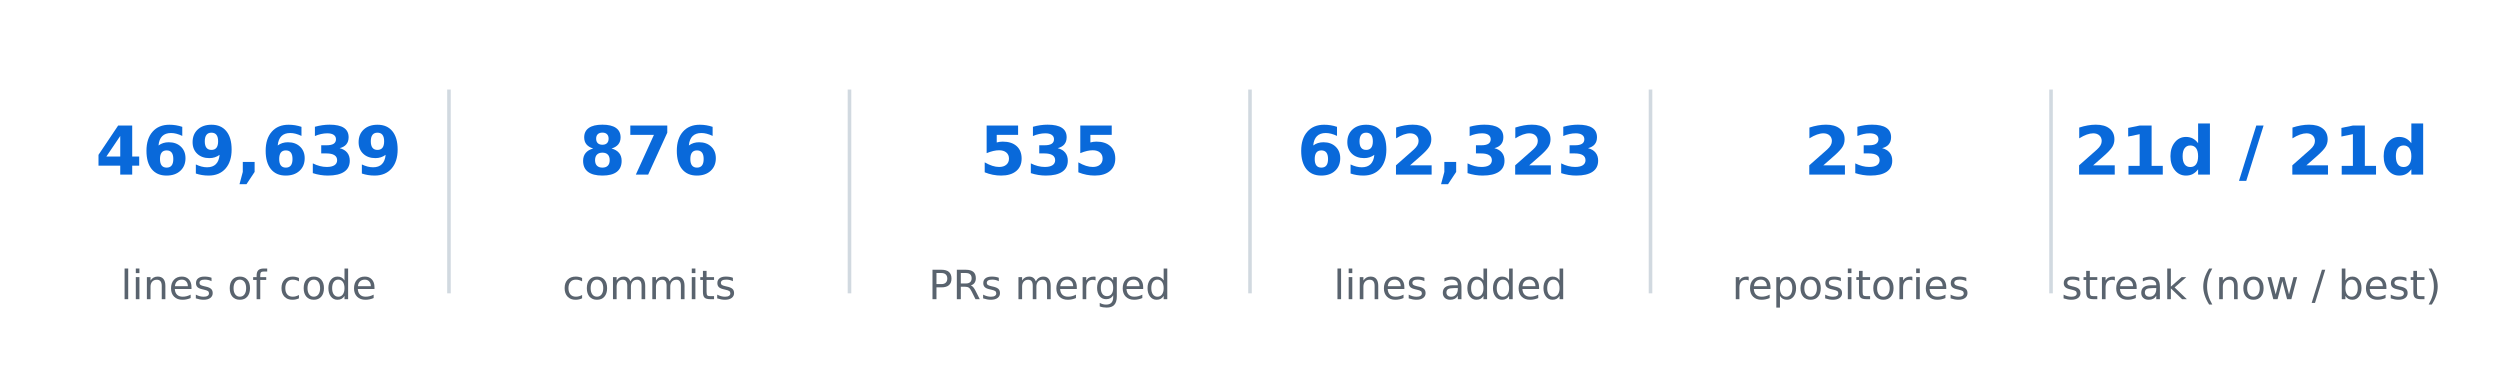
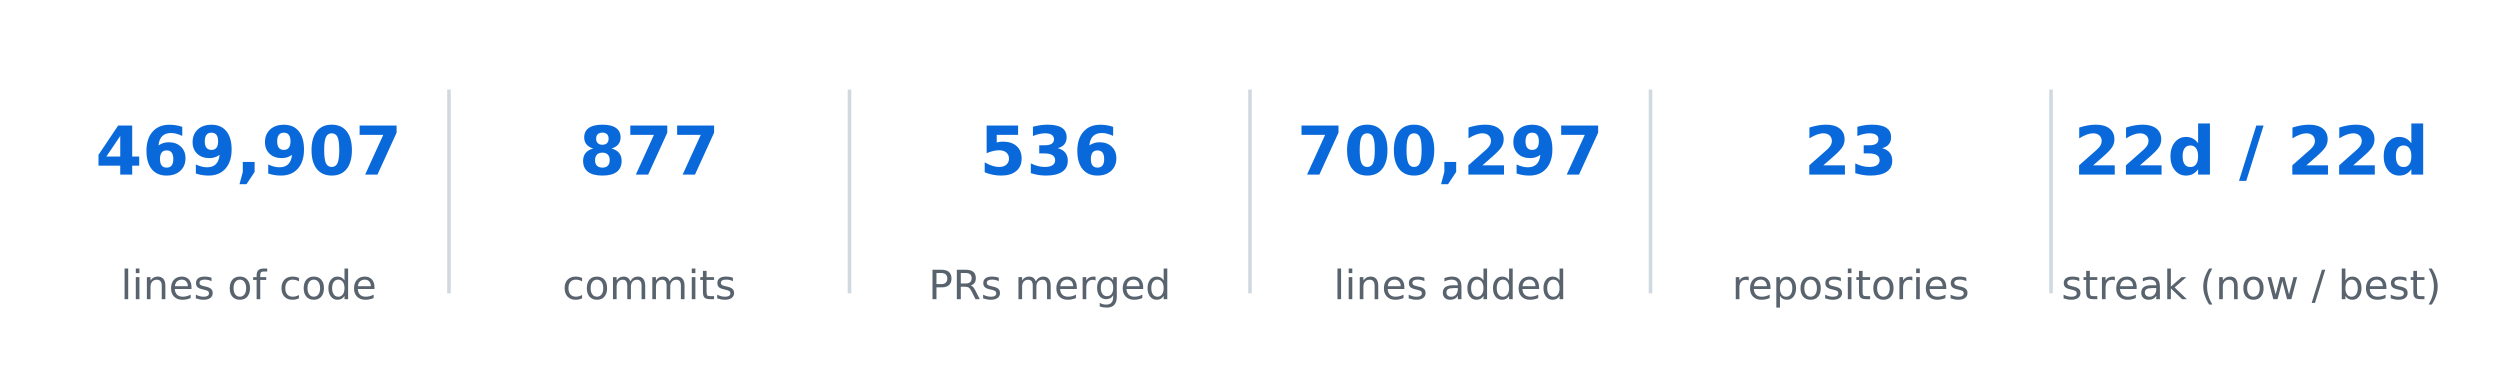
<svg xmlns="http://www.w3.org/2000/svg" xmlns:xlink="http://www.w3.org/1999/xlink" width="557.28pt" height="85.356pt" viewBox="0 0 557.28 85.356" version="1.1">
  <defs>
    <style type="text/css">*{stroke-linejoin: round; stroke-linecap: butt}</style>
  </defs>
  <g id="figure_1">
    <g id="patch_1">
      <path d="M 0 85.356  L 557.28 85.356  L 557.28 -0  L 0 -0  L 0 85.356  z " style="fill: none; opacity: 0" />
    </g>
    <g id="axes_1">
      <g id="line2d_1">
-         <path d="M 100.08 64.993  L 100.08 20.363  " clip-path="url(#p357a22046d)" style="fill: none; stroke: #d1d9e0; stroke-width: 0.8; stroke-linecap: square" />
+         <path d="M 100.08 64.993  L 100.08 20.363  " clip-path="url(#p3bff3e6d49)" style="fill: none; stroke: #d1d9e0; stroke-width: 0.8; stroke-linecap: square" />
      </g>
      <g id="line2d_2">
-         <path d="M 189.36 64.993  L 189.36 20.363  " clip-path="url(#p357a22046d)" style="fill: none; stroke: #d1d9e0; stroke-width: 0.8; stroke-linecap: square" />
+         <path d="M 189.36 64.993  L 189.36 20.363  " clip-path="url(#p3bff3e6d49)" style="fill: none; stroke: #d1d9e0; stroke-width: 0.8; stroke-linecap: square" />
      </g>
      <g id="line2d_3">
-         <path d="M 278.64 64.993  L 278.64 20.363  " clip-path="url(#p357a22046d)" style="fill: none; stroke: #d1d9e0; stroke-width: 0.8; stroke-linecap: square" />
+         <path d="M 278.64 64.993  L 278.64 20.363  " clip-path="url(#p3bff3e6d49)" style="fill: none; stroke: #d1d9e0; stroke-width: 0.8; stroke-linecap: square" />
      </g>
      <g id="line2d_4">
-         <path d="M 367.92 64.993  L 367.92 20.363  " clip-path="url(#p357a22046d)" style="fill: none; stroke: #d1d9e0; stroke-width: 0.8; stroke-linecap: square" />
+         <path d="M 367.92 64.993  L 367.92 20.363  " clip-path="url(#p3bff3e6d49)" style="fill: none; stroke: #d1d9e0; stroke-width: 0.8; stroke-linecap: square" />
      </g>
      <g id="line2d_5">
-         <path d="M 457.2 64.993  L 457.2 20.363  " clip-path="url(#p357a22046d)" style="fill: none; stroke: #d1d9e0; stroke-width: 0.8; stroke-linecap: square" />
+         <path d="M 457.2 64.993  L 457.2 20.363  " clip-path="url(#p3bff3e6d49)" style="fill: none; stroke: #d1d9e0; stroke-width: 0.8; stroke-linecap: square" />
      </g>
      <g id="text_1">
        <g style="fill: #0969da" transform="translate(21.28102 38.92376) scale(0.15 -0.15)">
          <defs>
            <path id="DejaVuSans-Bold-17" d="M 2356 3675  L 1038 1722  L 2356 1722  L 2356 3675  z M 2156 4666  L 3494 4666  L 3494 1722  L 4159 1722  L 4159 850  L 3494 850  L 3494 0  L 2356 0  L 2356 850  L 288 850  L 288 1881  L 2156 4666  z " transform="scale(0.015625)" />
            <path id="DejaVuSans-Bold-19" d="M 2316 2303  Q 2000 2303 1842 2098  Q 1684 1894 1684 1484  Q 1684 1075 1842 870  Q 2000 666 2316 666  Q 2634 666 2792 870  Q 2950 1075 2950 1484  Q 2950 1894 2792 2098  Q 2634 2303 2316 2303  z M 3803 4544  L 3803 3681  Q 3506 3822 3243 3889  Q 2981 3956 2731 3956  Q 2194 3956 1894 3657  Q 1594 3359 1544 2772  Q 1750 2925 1990 3001  Q 2231 3078 2516 3078  Q 3231 3078 3670 2659  Q 4109 2241 4109 1563  Q 4109 813 3618 361  Q 3128 -91 2303 -91  Q 1394 -91 895 523  Q 397 1138 397 2266  Q 397 3422 980 4083  Q 1563 4744 2578 4744  Q 2900 4744 3203 4694  Q 3506 4644 3803 4544  z " transform="scale(0.015625)" />
            <path id="DejaVuSans-Bold-1c" d="M 641 103  L 641 966  Q 928 831 1190 764  Q 1453 697 1709 697  Q 2247 697 2547 995  Q 2847 1294 2900 1881  Q 2688 1725 2447 1647  Q 2206 1569 1925 1569  Q 1209 1569 770 1986  Q 331 2403 331 3084  Q 331 3838 820 4291  Q 1309 4744 2131 4744  Q 3044 4744 3544 4128  Q 4044 3513 4044 2388  Q 4044 1231 3459 570  Q 2875 -91 1856 -91  Q 1528 -91 1228 -42  Q 928 6 641 103  z M 2125 2350  Q 2441 2350 2600 2554  Q 2759 2759 2759 3169  Q 2759 3575 2600 3781  Q 2441 3988 2125 3988  Q 1809 3988 1650 3781  Q 1491 3575 1491 3169  Q 1491 2759 1650 2554  Q 1809 2350 2125 2350  z " transform="scale(0.015625)" />
            <path id="DejaVuSans-Bold-f" d="M 653 1209  L 1778 1209  L 1778 256  L 1006 -909  L 341 -909  L 653 256  L 653 1209  z " transform="scale(0.015625)" />
-             <path id="DejaVuSans-Bold-16" d="M 2981 2516  Q 3453 2394 3698 2092  Q 3944 1791 3944 1325  Q 3944 631 3412 270  Q 2881 -91 1863 -91  Q 1503 -91 1142 -33  Q 781 25 428 141  L 428 1069  Q 766 900 1098 814  Q 1431 728 1753 728  Q 2231 728 2486 893  Q 2741 1059 2741 1369  Q 2741 1688 2480 1852  Q 2219 2016 1709 2016  L 1228 2016  L 1228 2791  L 1734 2791  Q 2188 2791 2409 2933  Q 2631 3075 2631 3366  Q 2631 3634 2415 3781  Q 2200 3928 1806 3928  Q 1516 3928 1219 3862  Q 922 3797 628 3669  L 628 4550  Q 984 4650 1334 4700  Q 1684 4750 2022 4750  Q 2931 4750 3382 4451  Q 3834 4153 3834 3553  Q 3834 3144 3618 2883  Q 3403 2622 2981 2516  z " transform="scale(0.015625)" />
+             <path id="DejaVuSans-Bold-13" d="M 2944 2338  Q 2944 3213 2780 3570  Q 2616 3928 2228 3928  Q 1841 3928 1675 3570  Q 1509 3213 1509 2338  Q 1509 1453 1675 1090  Q 1841 728 2228 728  Q 2613 728 2778 1090  Q 2944 1453 2944 2338  z M 4147 2328  Q 4147 1169 3647 539  Q 3147 -91 2228 -91  Q 1306 -91 806 539  Q 306 1169 306 2328  Q 306 3491 806 4120  Q 1306 4750 2228 4750  Q 3147 4750 3647 4120  Q 4147 3491 4147 2328  z " transform="scale(0.015625)" />
+             <path id="DejaVuSans-Bold-1a" d="M 428 4666  L 3944 4666  L 3944 3988  L 2125 0  L 953 0  L 2675 3781  L 428 3781  L 428 4666  z " transform="scale(0.015625)" />
          </defs>
          <use xlink:href="#DejaVuSans-Bold-17" />
          <use xlink:href="#DejaVuSans-Bold-19" transform="translate(69.57812 0)" />
          <use xlink:href="#DejaVuSans-Bold-1c" transform="translate(139.1562 0)" />
          <use xlink:href="#DejaVuSans-Bold-f" transform="translate(208.7344 0)" />
-           <use xlink:href="#DejaVuSans-Bold-19" transform="translate(246.7188 0)" />
-           <use xlink:href="#DejaVuSans-Bold-16" transform="translate(316.2969 0)" />
-           <use xlink:href="#DejaVuSans-Bold-1c" transform="translate(385.875 0)" />
+           <use xlink:href="#DejaVuSans-Bold-1c" transform="translate(246.7188 0)" />
+           <use xlink:href="#DejaVuSans-Bold-13" transform="translate(316.2969 0)" />
+           <use xlink:href="#DejaVuSans-Bold-1a" transform="translate(385.875 0)" />
        </g>
      </g>
      <g id="text_2">
        <g style="fill: #59636e" transform="translate(26.92336 66.69328) scale(0.09 -0.09)">
          <defs>
            <path id="DejaVuSans-4f" d="M 603 4863  L 1178 4863  L 1178 0  L 603 0  L 603 4863  z " transform="scale(0.015625)" />
            <path id="DejaVuSans-4c" d="M 603 3500  L 1178 3500  L 1178 0  L 603 0  L 603 3500  z M 603 4863  L 1178 4863  L 1178 4134  L 603 4134  L 603 4863  z " transform="scale(0.015625)" />
            <path id="DejaVuSans-51" d="M 3513 2113  L 3513 0  L 2938 0  L 2938 2094  Q 2938 2591 2744 2837  Q 2550 3084 2163 3084  Q 1697 3084 1428 2787  Q 1159 2491 1159 1978  L 1159 0  L 581 0  L 581 3500  L 1159 3500  L 1159 2956  Q 1366 3272 1645 3428  Q 1925 3584 2291 3584  Q 2894 3584 3203 3211  Q 3513 2838 3513 2113  z " transform="scale(0.015625)" />
            <path id="DejaVuSans-48" d="M 3597 1894  L 3597 1613  L 953 1613  Q 991 1019 1311 708  Q 1631 397 2203 397  Q 2534 397 2845 478  Q 3156 559 3463 722  L 3463 178  Q 3153 47 2828 -22  Q 2503 -91 2169 -91  Q 1331 -91 842 396  Q 353 884 353 1716  Q 353 2575 817 3079  Q 1281 3584 2069 3584  Q 2775 3584 3186 3129  Q 3597 2675 3597 1894  z M 3022 2063  Q 3016 2534 2758 2815  Q 2500 3097 2075 3097  Q 1594 3097 1305 2825  Q 1016 2553 972 2059  L 3022 2063  z " transform="scale(0.015625)" />
            <path id="DejaVuSans-56" d="M 2834 3397  L 2834 2853  Q 2591 2978 2328 3040  Q 2066 3103 1784 3103  Q 1356 3103 1142 2972  Q 928 2841 928 2578  Q 928 2378 1081 2264  Q 1234 2150 1697 2047  L 1894 2003  Q 2506 1872 2764 1633  Q 3022 1394 3022 966  Q 3022 478 2636 193  Q 2250 -91 1575 -91  Q 1294 -91 989 -36  Q 684 19 347 128  L 347 722  Q 666 556 975 473  Q 1284 391 1588 391  Q 1994 391 2212 530  Q 2431 669 2431 922  Q 2431 1156 2273 1281  Q 2116 1406 1581 1522  L 1381 1569  Q 847 1681 609 1914  Q 372 2147 372 2553  Q 372 3047 722 3315  Q 1072 3584 1716 3584  Q 2034 3584 2315 3537  Q 2597 3491 2834 3397  z " transform="scale(0.015625)" />
            <path id="DejaVuSans-3" transform="scale(0.015625)" />
            <path id="DejaVuSans-52" d="M 1959 3097  Q 1497 3097 1228 2736  Q 959 2375 959 1747  Q 959 1119 1226 758  Q 1494 397 1959 397  Q 2419 397 2687 759  Q 2956 1122 2956 1747  Q 2956 2369 2687 2733  Q 2419 3097 1959 3097  z M 1959 3584  Q 2709 3584 3137 3096  Q 3566 2609 3566 1747  Q 3566 888 3137 398  Q 2709 -91 1959 -91  Q 1206 -91 779 398  Q 353 888 353 1747  Q 353 2609 779 3096  Q 1206 3584 1959 3584  z " transform="scale(0.015625)" />
            <path id="DejaVuSans-49" d="M 2375 4863  L 2375 4384  L 1825 4384  Q 1516 4384 1395 4259  Q 1275 4134 1275 3809  L 1275 3500  L 2222 3500  L 2222 3053  L 1275 3053  L 1275 0  L 697 0  L 697 3053  L 147 3053  L 147 3500  L 697 3500  L 697 3744  Q 697 4328 969 4595  Q 1241 4863 1831 4863  L 2375 4863  z " transform="scale(0.015625)" />
            <path id="DejaVuSans-46" d="M 3122 3366  L 3122 2828  Q 2878 2963 2633 3030  Q 2388 3097 2138 3097  Q 1578 3097 1268 2742  Q 959 2388 959 1747  Q 959 1106 1268 751  Q 1578 397 2138 397  Q 2388 397 2633 464  Q 2878 531 3122 666  L 3122 134  Q 2881 22 2623 -34  Q 2366 -91 2075 -91  Q 1284 -91 818 406  Q 353 903 353 1747  Q 353 2603 823 3093  Q 1294 3584 2113 3584  Q 2378 3584 2631 3529  Q 2884 3475 3122 3366  z " transform="scale(0.015625)" />
            <path id="DejaVuSans-47" d="M 2906 2969  L 2906 4863  L 3481 4863  L 3481 0  L 2906 0  L 2906 525  Q 2725 213 2448 61  Q 2172 -91 1784 -91  Q 1150 -91 751 415  Q 353 922 353 1747  Q 353 2572 751 3078  Q 1150 3584 1784 3584  Q 2172 3584 2448 3432  Q 2725 3281 2906 2969  z M 947 1747  Q 947 1113 1208 752  Q 1469 391 1925 391  Q 2381 391 2643 752  Q 2906 1113 2906 1747  Q 2906 2381 2643 2742  Q 2381 3103 1925 3103  Q 1469 3103 1208 2742  Q 947 2381 947 1747  z " transform="scale(0.015625)" />
          </defs>
          <use xlink:href="#DejaVuSans-4f" />
          <use xlink:href="#DejaVuSans-4c" transform="translate(27.78125 0)" />
          <use xlink:href="#DejaVuSans-51" transform="translate(55.5625 0)" />
          <use xlink:href="#DejaVuSans-48" transform="translate(118.9375 0)" />
          <use xlink:href="#DejaVuSans-56" transform="translate(180.4688 0)" />
          <use xlink:href="#DejaVuSans-3" transform="translate(232.5625 0)" />
          <use xlink:href="#DejaVuSans-52" transform="translate(264.3438 0)" />
          <use xlink:href="#DejaVuSans-49" transform="translate(325.5312 0)" />
          <use xlink:href="#DejaVuSans-3" transform="translate(360.7344 0)" />
          <use xlink:href="#DejaVuSans-46" transform="translate(392.5156 0)" />
          <use xlink:href="#DejaVuSans-52" transform="translate(447.5 0)" />
          <use xlink:href="#DejaVuSans-47" transform="translate(508.6875 0)" />
          <use xlink:href="#DejaVuSans-48" transform="translate(572.1719 0)" />
        </g>
      </g>
      <g id="text_3">
        <g style="fill: #0969da" transform="translate(129.0649 38.92376) scale(0.15 -0.15)">
          <defs>
            <path id="DejaVuSans-Bold-1b" d="M 2228 2088  Q 1891 2088 1709 1903  Q 1528 1719 1528 1375  Q 1528 1031 1709 848  Q 1891 666 2228 666  Q 2563 666 2741 848  Q 2919 1031 2919 1375  Q 2919 1722 2741 1905  Q 2563 2088 2228 2088  z M 1350 2484  Q 925 2613 709 2878  Q 494 3144 494 3541  Q 494 4131 934 4440  Q 1375 4750 2228 4750  Q 3075 4750 3515 4442  Q 3956 4134 3956 3541  Q 3956 3144 3739 2878  Q 3522 2613 3097 2484  Q 3572 2353 3814 2058  Q 4056 1763 4056 1313  Q 4056 619 3595 264  Q 3134 -91 2228 -91  Q 1319 -91 855 264  Q 391 619 391 1313  Q 391 1763 633 2058  Q 875 2353 1350 2484  z M 1631 3419  Q 1631 3141 1786 2991  Q 1941 2841 2228 2841  Q 2509 2841 2662 2991  Q 2816 3141 2816 3419  Q 2816 3697 2662 3845  Q 2509 3994 2228 3994  Q 1941 3994 1786 3844  Q 1631 3694 1631 3419  z " transform="scale(0.015625)" />
-             <path id="DejaVuSans-Bold-1a" d="M 428 4666  L 3944 4666  L 3944 3988  L 2125 0  L 953 0  L 2675 3781  L 428 3781  L 428 4666  z " transform="scale(0.015625)" />
          </defs>
          <use xlink:href="#DejaVuSans-Bold-1b" />
          <use xlink:href="#DejaVuSans-Bold-1a" transform="translate(69.57812 0)" />
-           <use xlink:href="#DejaVuSans-Bold-19" transform="translate(139.1562 0)" />
+           <use xlink:href="#DejaVuSans-Bold-1a" transform="translate(139.1562 0)" />
        </g>
      </g>
      <g id="text_4">
        <g style="fill: #59636e" transform="translate(125.3672 66.69328) scale(0.09 -0.09)">
          <defs>
            <path id="DejaVuSans-50" d="M 3328 2828  Q 3544 3216 3844 3400  Q 4144 3584 4550 3584  Q 5097 3584 5394 3201  Q 5691 2819 5691 2113  L 5691 0  L 5113 0  L 5113 2094  Q 5113 2597 4934 2840  Q 4756 3084 4391 3084  Q 3944 3084 3684 2787  Q 3425 2491 3425 1978  L 3425 0  L 2847 0  L 2847 2094  Q 2847 2600 2669 2842  Q 2491 3084 2119 3084  Q 1678 3084 1418 2786  Q 1159 2488 1159 1978  L 1159 0  L 581 0  L 581 3500  L 1159 3500  L 1159 2956  Q 1356 3278 1631 3431  Q 1906 3584 2284 3584  Q 2666 3584 2933 3390  Q 3200 3197 3328 2828  z " transform="scale(0.015625)" />
            <path id="DejaVuSans-57" d="M 1172 4494  L 1172 3500  L 2356 3500  L 2356 3053  L 1172 3053  L 1172 1153  Q 1172 725 1289 603  Q 1406 481 1766 481  L 2356 481  L 2356 0  L 1766 0  Q 1100 0 847 248  Q 594 497 594 1153  L 594 3053  L 172 3053  L 172 3500  L 594 3500  L 594 4494  L 1172 4494  z " transform="scale(0.015625)" />
          </defs>
          <use xlink:href="#DejaVuSans-46" />
          <use xlink:href="#DejaVuSans-52" transform="translate(54.98438 0)" />
          <use xlink:href="#DejaVuSans-50" transform="translate(116.1719 0)" />
          <use xlink:href="#DejaVuSans-50" transform="translate(213.5781 0)" />
          <use xlink:href="#DejaVuSans-4c" transform="translate(310.9844 0)" />
          <use xlink:href="#DejaVuSans-57" transform="translate(338.7656 0)" />
          <use xlink:href="#DejaVuSans-56" transform="translate(377.9688 0)" />
        </g>
      </g>
      <g id="text_5">
        <g style="fill: #0969da" transform="translate(218.3449 38.92376) scale(0.15 -0.15)">
          <defs>
            <path id="DejaVuSans-Bold-18" d="M 678 4666  L 3669 4666  L 3669 3781  L 1638 3781  L 1638 3059  Q 1775 3097 1914 3117  Q 2053 3138 2203 3138  Q 3056 3138 3531 2711  Q 4006 2284 4006 1522  Q 4006 766 3489 337  Q 2972 -91 2053 -91  Q 1656 -91 1267 -14  Q 878 63 494 219  L 494 1166  Q 875 947 1217 837  Q 1559 728 1863 728  Q 2300 728 2551 942  Q 2803 1156 2803 1522  Q 2803 1891 2551 2103  Q 2300 2316 1863 2316  Q 1603 2316 1309 2248  Q 1016 2181 678 2041  L 678 4666  z " transform="scale(0.015625)" />
+             <path id="DejaVuSans-Bold-16" d="M 2981 2516  Q 3453 2394 3698 2092  Q 3944 1791 3944 1325  Q 3944 631 3412 270  Q 2881 -91 1863 -91  Q 1503 -91 1142 -33  Q 781 25 428 141  L 428 1069  Q 766 900 1098 814  Q 1431 728 1753 728  Q 2231 728 2486 893  Q 2741 1059 2741 1369  Q 2741 1688 2480 1852  Q 2219 2016 1709 2016  L 1228 2016  L 1228 2791  L 1734 2791  Q 2188 2791 2409 2933  Q 2631 3075 2631 3366  Q 2631 3634 2415 3781  Q 2200 3928 1806 3928  Q 1516 3928 1219 3862  Q 922 3797 628 3669  L 628 4550  Q 984 4650 1334 4700  Q 1684 4750 2022 4750  Q 2931 4750 3382 4451  Q 3834 4153 3834 3553  Q 3834 3144 3618 2883  Q 3403 2622 2981 2516  z " transform="scale(0.015625)" />
          </defs>
          <use xlink:href="#DejaVuSans-Bold-18" />
          <use xlink:href="#DejaVuSans-Bold-16" transform="translate(69.57812 0)" />
-           <use xlink:href="#DejaVuSans-Bold-18" transform="translate(139.1562 0)" />
+           <use xlink:href="#DejaVuSans-Bold-19" transform="translate(139.1562 0)" />
        </g>
      </g>
      <g id="text_6">
        <g style="fill: #59636e" transform="translate(206.9796 66.69328) scale(0.09 -0.09)">
          <defs>
            <path id="DejaVuSans-33" d="M 1259 4147  L 1259 2394  L 2053 2394  Q 2494 2394 2734 2622  Q 2975 2850 2975 3272  Q 2975 3691 2734 3919  Q 2494 4147 2053 4147  L 1259 4147  z M 628 4666  L 2053 4666  Q 2838 4666 3239 4311  Q 3641 3956 3641 3272  Q 3641 2581 3239 2228  Q 2838 1875 2053 1875  L 1259 1875  L 1259 0  L 628 0  L 628 4666  z " transform="scale(0.015625)" />
            <path id="DejaVuSans-35" d="M 2841 2188  Q 3044 2119 3236 1894  Q 3428 1669 3622 1275  L 4263 0  L 3584 0  L 2988 1197  Q 2756 1666 2539 1819  Q 2322 1972 1947 1972  L 1259 1972  L 1259 0  L 628 0  L 628 4666  L 2053 4666  Q 2853 4666 3247 4331  Q 3641 3997 3641 3322  Q 3641 2881 3436 2590  Q 3231 2300 2841 2188  z M 1259 4147  L 1259 2491  L 2053 2491  Q 2509 2491 2742 2702  Q 2975 2913 2975 3322  Q 2975 3731 2742 3939  Q 2509 4147 2053 4147  L 1259 4147  z " transform="scale(0.015625)" />
            <path id="DejaVuSans-55" d="M 2631 2963  Q 2534 3019 2420 3045  Q 2306 3072 2169 3072  Q 1681 3072 1420 2755  Q 1159 2438 1159 1844  L 1159 0  L 581 0  L 581 3500  L 1159 3500  L 1159 2956  Q 1341 3275 1631 3429  Q 1922 3584 2338 3584  Q 2397 3584 2469 3576  Q 2541 3569 2628 3553  L 2631 2963  z " transform="scale(0.015625)" />
            <path id="DejaVuSans-4a" d="M 2906 1791  Q 2906 2416 2648 2759  Q 2391 3103 1925 3103  Q 1463 3103 1205 2759  Q 947 2416 947 1791  Q 947 1169 1205 825  Q 1463 481 1925 481  Q 2391 481 2648 825  Q 2906 1169 2906 1791  z M 3481 434  Q 3481 -459 3084 -895  Q 2688 -1331 1869 -1331  Q 1566 -1331 1297 -1286  Q 1028 -1241 775 -1147  L 775 -588  Q 1028 -725 1275 -790  Q 1522 -856 1778 -856  Q 2344 -856 2625 -561  Q 2906 -266 2906 331  L 2906 616  Q 2728 306 2450 153  Q 2172 0 1784 0  Q 1141 0 747 490  Q 353 981 353 1791  Q 353 2603 747 3093  Q 1141 3584 1784 3584  Q 2172 3584 2450 3431  Q 2728 3278 2906 2969  L 2906 3500  L 3481 3500  L 3481 434  z " transform="scale(0.015625)" />
          </defs>
          <use xlink:href="#DejaVuSans-33" />
          <use xlink:href="#DejaVuSans-35" transform="translate(60.29688 0)" />
          <use xlink:href="#DejaVuSans-56" transform="translate(129.7812 0)" />
          <use xlink:href="#DejaVuSans-3" transform="translate(181.875 0)" />
          <use xlink:href="#DejaVuSans-50" transform="translate(213.6562 0)" />
          <use xlink:href="#DejaVuSans-48" transform="translate(311.0625 0)" />
          <use xlink:href="#DejaVuSans-55" transform="translate(372.5938 0)" />
          <use xlink:href="#DejaVuSans-4a" transform="translate(411.9531 0)" />
          <use xlink:href="#DejaVuSans-48" transform="translate(475.4375 0)" />
          <use xlink:href="#DejaVuSans-47" transform="translate(536.9688 0)" />
        </g>
      </g>
      <g id="text_7">
        <g style="fill: #0969da" transform="translate(289.121 38.92376) scale(0.15 -0.15)">
          <defs>
            <path id="DejaVuSans-Bold-15" d="M 1844 884  L 3897 884  L 3897 0  L 506 0  L 506 884  L 2209 2388  Q 2438 2594 2547 2791  Q 2656 2988 2656 3200  Q 2656 3528 2436 3728  Q 2216 3928 1850 3928  Q 1569 3928 1234 3808  Q 900 3688 519 3450  L 519 4475  Q 925 4609 1322 4679  Q 1719 4750 2100 4750  Q 2938 4750 3402 4381  Q 3866 4013 3866 3353  Q 3866 2972 3669 2642  Q 3472 2313 2841 1759  L 1844 884  z " transform="scale(0.015625)" />
          </defs>
-           <use xlink:href="#DejaVuSans-Bold-19" />
-           <use xlink:href="#DejaVuSans-Bold-1c" transform="translate(69.57812 0)" />
-           <use xlink:href="#DejaVuSans-Bold-15" transform="translate(139.1562 0)" />
+           <use xlink:href="#DejaVuSans-Bold-1a" />
+           <use xlink:href="#DejaVuSans-Bold-13" transform="translate(69.57812 0)" />
+           <use xlink:href="#DejaVuSans-Bold-13" transform="translate(139.1562 0)" />
          <use xlink:href="#DejaVuSans-Bold-f" transform="translate(208.7344 0)" />
-           <use xlink:href="#DejaVuSans-Bold-16" transform="translate(246.7188 0)" />
-           <use xlink:href="#DejaVuSans-Bold-15" transform="translate(316.2969 0)" />
-           <use xlink:href="#DejaVuSans-Bold-16" transform="translate(385.875 0)" />
+           <use xlink:href="#DejaVuSans-Bold-15" transform="translate(246.7188 0)" />
+           <use xlink:href="#DejaVuSans-Bold-1c" transform="translate(316.2969 0)" />
+           <use xlink:href="#DejaVuSans-Bold-1a" transform="translate(385.875 0)" />
        </g>
      </g>
      <g id="text_8">
        <g style="fill: #59636e" transform="translate(297.2876 66.69328) scale(0.09 -0.09)">
          <defs>
            <path id="DejaVuSans-44" d="M 2194 1759  Q 1497 1759 1228 1600  Q 959 1441 959 1056  Q 959 750 1161 570  Q 1363 391 1709 391  Q 2188 391 2477 730  Q 2766 1069 2766 1631  L 2766 1759  L 2194 1759  z M 3341 1997  L 3341 0  L 2766 0  L 2766 531  Q 2569 213 2275 61  Q 1981 -91 1556 -91  Q 1019 -91 701 211  Q 384 513 384 1019  Q 384 1609 779 1909  Q 1175 2209 1959 2209  L 2766 2209  L 2766 2266  Q 2766 2663 2505 2880  Q 2244 3097 1772 3097  Q 1472 3097 1187 3025  Q 903 2953 641 2809  L 641 3341  Q 956 3463 1253 3523  Q 1550 3584 1831 3584  Q 2591 3584 2966 3190  Q 3341 2797 3341 1997  z " transform="scale(0.015625)" />
          </defs>
          <use xlink:href="#DejaVuSans-4f" />
          <use xlink:href="#DejaVuSans-4c" transform="translate(27.78125 0)" />
          <use xlink:href="#DejaVuSans-51" transform="translate(55.5625 0)" />
          <use xlink:href="#DejaVuSans-48" transform="translate(118.9375 0)" />
          <use xlink:href="#DejaVuSans-56" transform="translate(180.4688 0)" />
          <use xlink:href="#DejaVuSans-3" transform="translate(232.5625 0)" />
          <use xlink:href="#DejaVuSans-44" transform="translate(264.3438 0)" />
          <use xlink:href="#DejaVuSans-47" transform="translate(325.625 0)" />
          <use xlink:href="#DejaVuSans-47" transform="translate(389.1094 0)" />
          <use xlink:href="#DejaVuSans-48" transform="translate(452.5938 0)" />
          <use xlink:href="#DejaVuSans-47" transform="translate(514.125 0)" />
        </g>
      </g>
      <g id="text_9">
        <g style="fill: #0969da" transform="translate(402.1233 38.92376) scale(0.15 -0.15)">
          <use xlink:href="#DejaVuSans-Bold-15" />
          <use xlink:href="#DejaVuSans-Bold-16" transform="translate(69.57812 0)" />
        </g>
      </g>
      <g id="text_10">
        <g style="fill: #59636e" transform="translate(386.1049 66.69328) scale(0.09 -0.09)">
          <defs>
            <path id="DejaVuSans-53" d="M 1159 525  L 1159 -1331  L 581 -1331  L 581 3500  L 1159 3500  L 1159 2969  Q 1341 3281 1617 3432  Q 1894 3584 2278 3584  Q 2916 3584 3314 3078  Q 3713 2572 3713 1747  Q 3713 922 3314 415  Q 2916 -91 2278 -91  Q 1894 -91 1617 61  Q 1341 213 1159 525  z M 3116 1747  Q 3116 2381 2855 2742  Q 2594 3103 2138 3103  Q 1681 3103 1420 2742  Q 1159 2381 1159 1747  Q 1159 1113 1420 752  Q 1681 391 2138 391  Q 2594 391 2855 752  Q 3116 1113 3116 1747  z " transform="scale(0.015625)" />
          </defs>
          <use xlink:href="#DejaVuSans-55" />
          <use xlink:href="#DejaVuSans-48" transform="translate(38.90625 0)" />
          <use xlink:href="#DejaVuSans-53" transform="translate(100.4375 0)" />
          <use xlink:href="#DejaVuSans-52" transform="translate(163.9219 0)" />
          <use xlink:href="#DejaVuSans-56" transform="translate(225.1094 0)" />
          <use xlink:href="#DejaVuSans-4c" transform="translate(277.2031 0)" />
          <use xlink:href="#DejaVuSans-57" transform="translate(304.9844 0)" />
          <use xlink:href="#DejaVuSans-52" transform="translate(344.1875 0)" />
          <use xlink:href="#DejaVuSans-55" transform="translate(405.375 0)" />
          <use xlink:href="#DejaVuSans-4c" transform="translate(446.4844 0)" />
          <use xlink:href="#DejaVuSans-48" transform="translate(474.2656 0)" />
          <use xlink:href="#DejaVuSans-56" transform="translate(535.7969 0)" />
        </g>
      </g>
      <g id="text_11">
        <g style="fill: #0969da" transform="translate(462.2681 38.92435) scale(0.15 -0.15)">
          <defs>
-             <path id="DejaVuSans-Bold-14" d="M 750 831  L 1813 831  L 1813 3847  L 722 3622  L 722 4441  L 1806 4666  L 2950 4666  L 2950 831  L 4013 831  L 4013 0  L 750 0  L 750 831  z " transform="scale(0.015625)" />
            <path id="DejaVuSans-Bold-47" d="M 2919 2988  L 2919 4863  L 4044 4863  L 4044 0  L 2919 0  L 2919 506  Q 2688 197 2409 53  Q 2131 -91 1766 -91  Q 1119 -91 703 423  Q 288 938 288 1747  Q 288 2556 703 3070  Q 1119 3584 1766 3584  Q 2128 3584 2408 3439  Q 2688 3294 2919 2988  z M 2181 722  Q 2541 722 2730 984  Q 2919 1247 2919 1747  Q 2919 2247 2730 2509  Q 2541 2772 2181 2772  Q 1825 2772 1636 2509  Q 1447 2247 1447 1747  Q 1447 1247 1636 984  Q 1825 722 2181 722  z " transform="scale(0.015625)" />
            <path id="DejaVuSans-Bold-3" transform="scale(0.015625)" />
            <path id="DejaVuSans-Bold-12" d="M 1644 4666  L 2338 4666  L 691 -594  L 0 -594  L 1644 4666  z " transform="scale(0.015625)" />
          </defs>
          <use xlink:href="#DejaVuSans-Bold-15" />
-           <use xlink:href="#DejaVuSans-Bold-14" transform="translate(69.57812 0)" />
+           <use xlink:href="#DejaVuSans-Bold-15" transform="translate(69.57812 0)" />
          <use xlink:href="#DejaVuSans-Bold-47" transform="translate(139.1562 0)" />
          <use xlink:href="#DejaVuSans-Bold-3" transform="translate(210.7344 0)" />
          <use xlink:href="#DejaVuSans-Bold-12" transform="translate(245.5469 0)" />
          <use xlink:href="#DejaVuSans-Bold-3" transform="translate(282.0781 0)" />
          <use xlink:href="#DejaVuSans-Bold-15" transform="translate(316.8906 0)" />
-           <use xlink:href="#DejaVuSans-Bold-14" transform="translate(386.4688 0)" />
+           <use xlink:href="#DejaVuSans-Bold-15" transform="translate(386.4688 0)" />
          <use xlink:href="#DejaVuSans-Bold-47" transform="translate(456.0469 0)" />
        </g>
      </g>
      <g id="text_12">
        <g style="fill: #59636e" transform="translate(459.5112 66.69328) scale(0.09 -0.09)">
          <defs>
            <path id="DejaVuSans-4e" d="M 581 4863  L 1159 4863  L 1159 1991  L 2875 3500  L 3609 3500  L 1753 1863  L 3688 0  L 2938 0  L 1159 1709  L 1159 0  L 581 0  L 581 4863  z " transform="scale(0.015625)" />
            <path id="DejaVuSans-b" d="M 1984 4856  Q 1566 4138 1362 3434  Q 1159 2731 1159 2009  Q 1159 1288 1364 580  Q 1569 -128 1984 -844  L 1484 -844  Q 1016 -109 783 600  Q 550 1309 550 2009  Q 550 2706 781 3412  Q 1013 4119 1484 4856  L 1984 4856  z " transform="scale(0.015625)" />
            <path id="DejaVuSans-5a" d="M 269 3500  L 844 3500  L 1563 769  L 2278 3500  L 2956 3500  L 3675 769  L 4391 3500  L 4966 3500  L 4050 0  L 3372 0  L 2619 2869  L 1863 0  L 1184 0  L 269 3500  z " transform="scale(0.015625)" />
            <path id="DejaVuSans-12" d="M 1625 4666  L 2156 4666  L 531 -594  L 0 -594  L 1625 4666  z " transform="scale(0.015625)" />
            <path id="DejaVuSans-45" d="M 3116 1747  Q 3116 2381 2855 2742  Q 2594 3103 2138 3103  Q 1681 3103 1420 2742  Q 1159 2381 1159 1747  Q 1159 1113 1420 752  Q 1681 391 2138 391  Q 2594 391 2855 752  Q 3116 1113 3116 1747  z M 1159 2969  Q 1341 3281 1617 3432  Q 1894 3584 2278 3584  Q 2916 3584 3314 3078  Q 3713 2572 3713 1747  Q 3713 922 3314 415  Q 2916 -91 2278 -91  Q 1894 -91 1617 61  Q 1341 213 1159 525  L 1159 0  L 581 0  L 581 4863  L 1159 4863  L 1159 2969  z " transform="scale(0.015625)" />
            <path id="DejaVuSans-c" d="M 513 4856  L 1013 4856  Q 1481 4119 1714 3412  Q 1947 2706 1947 2009  Q 1947 1309 1714 600  Q 1481 -109 1013 -844  L 513 -844  Q 928 -128 1133 580  Q 1338 1288 1338 2009  Q 1338 2731 1133 3434  Q 928 4138 513 4856  z " transform="scale(0.015625)" />
          </defs>
          <use xlink:href="#DejaVuSans-56" />
          <use xlink:href="#DejaVuSans-57" transform="translate(52.09375 0)" />
          <use xlink:href="#DejaVuSans-55" transform="translate(91.29688 0)" />
          <use xlink:href="#DejaVuSans-48" transform="translate(130.2031 0)" />
          <use xlink:href="#DejaVuSans-44" transform="translate(191.7344 0)" />
          <use xlink:href="#DejaVuSans-4e" transform="translate(253.0156 0)" />
          <use xlink:href="#DejaVuSans-3" transform="translate(310.9219 0)" />
          <use xlink:href="#DejaVuSans-b" transform="translate(342.7031 0)" />
          <use xlink:href="#DejaVuSans-51" transform="translate(381.7188 0)" />
          <use xlink:href="#DejaVuSans-52" transform="translate(445.0938 0)" />
          <use xlink:href="#DejaVuSans-5a" transform="translate(506.2812 0)" />
          <use xlink:href="#DejaVuSans-3" transform="translate(588.0625 0)" />
          <use xlink:href="#DejaVuSans-12" transform="translate(619.8438 0)" />
          <use xlink:href="#DejaVuSans-3" transform="translate(653.5312 0)" />
          <use xlink:href="#DejaVuSans-45" transform="translate(685.3125 0)" />
          <use xlink:href="#DejaVuSans-48" transform="translate(748.7969 0)" />
          <use xlink:href="#DejaVuSans-56" transform="translate(810.3281 0)" />
          <use xlink:href="#DejaVuSans-57" transform="translate(862.4219 0)" />
          <use xlink:href="#DejaVuSans-c" transform="translate(901.625 0)" />
        </g>
      </g>
    </g>
  </g>
  <defs>
-     <clipPath id="p357a22046d">
+     <clipPath id="p3bff3e6d49">
      <rect x="10.8" y="10.8" width="535.68" height="63.756" />
    </clipPath>
  </defs>
</svg>
